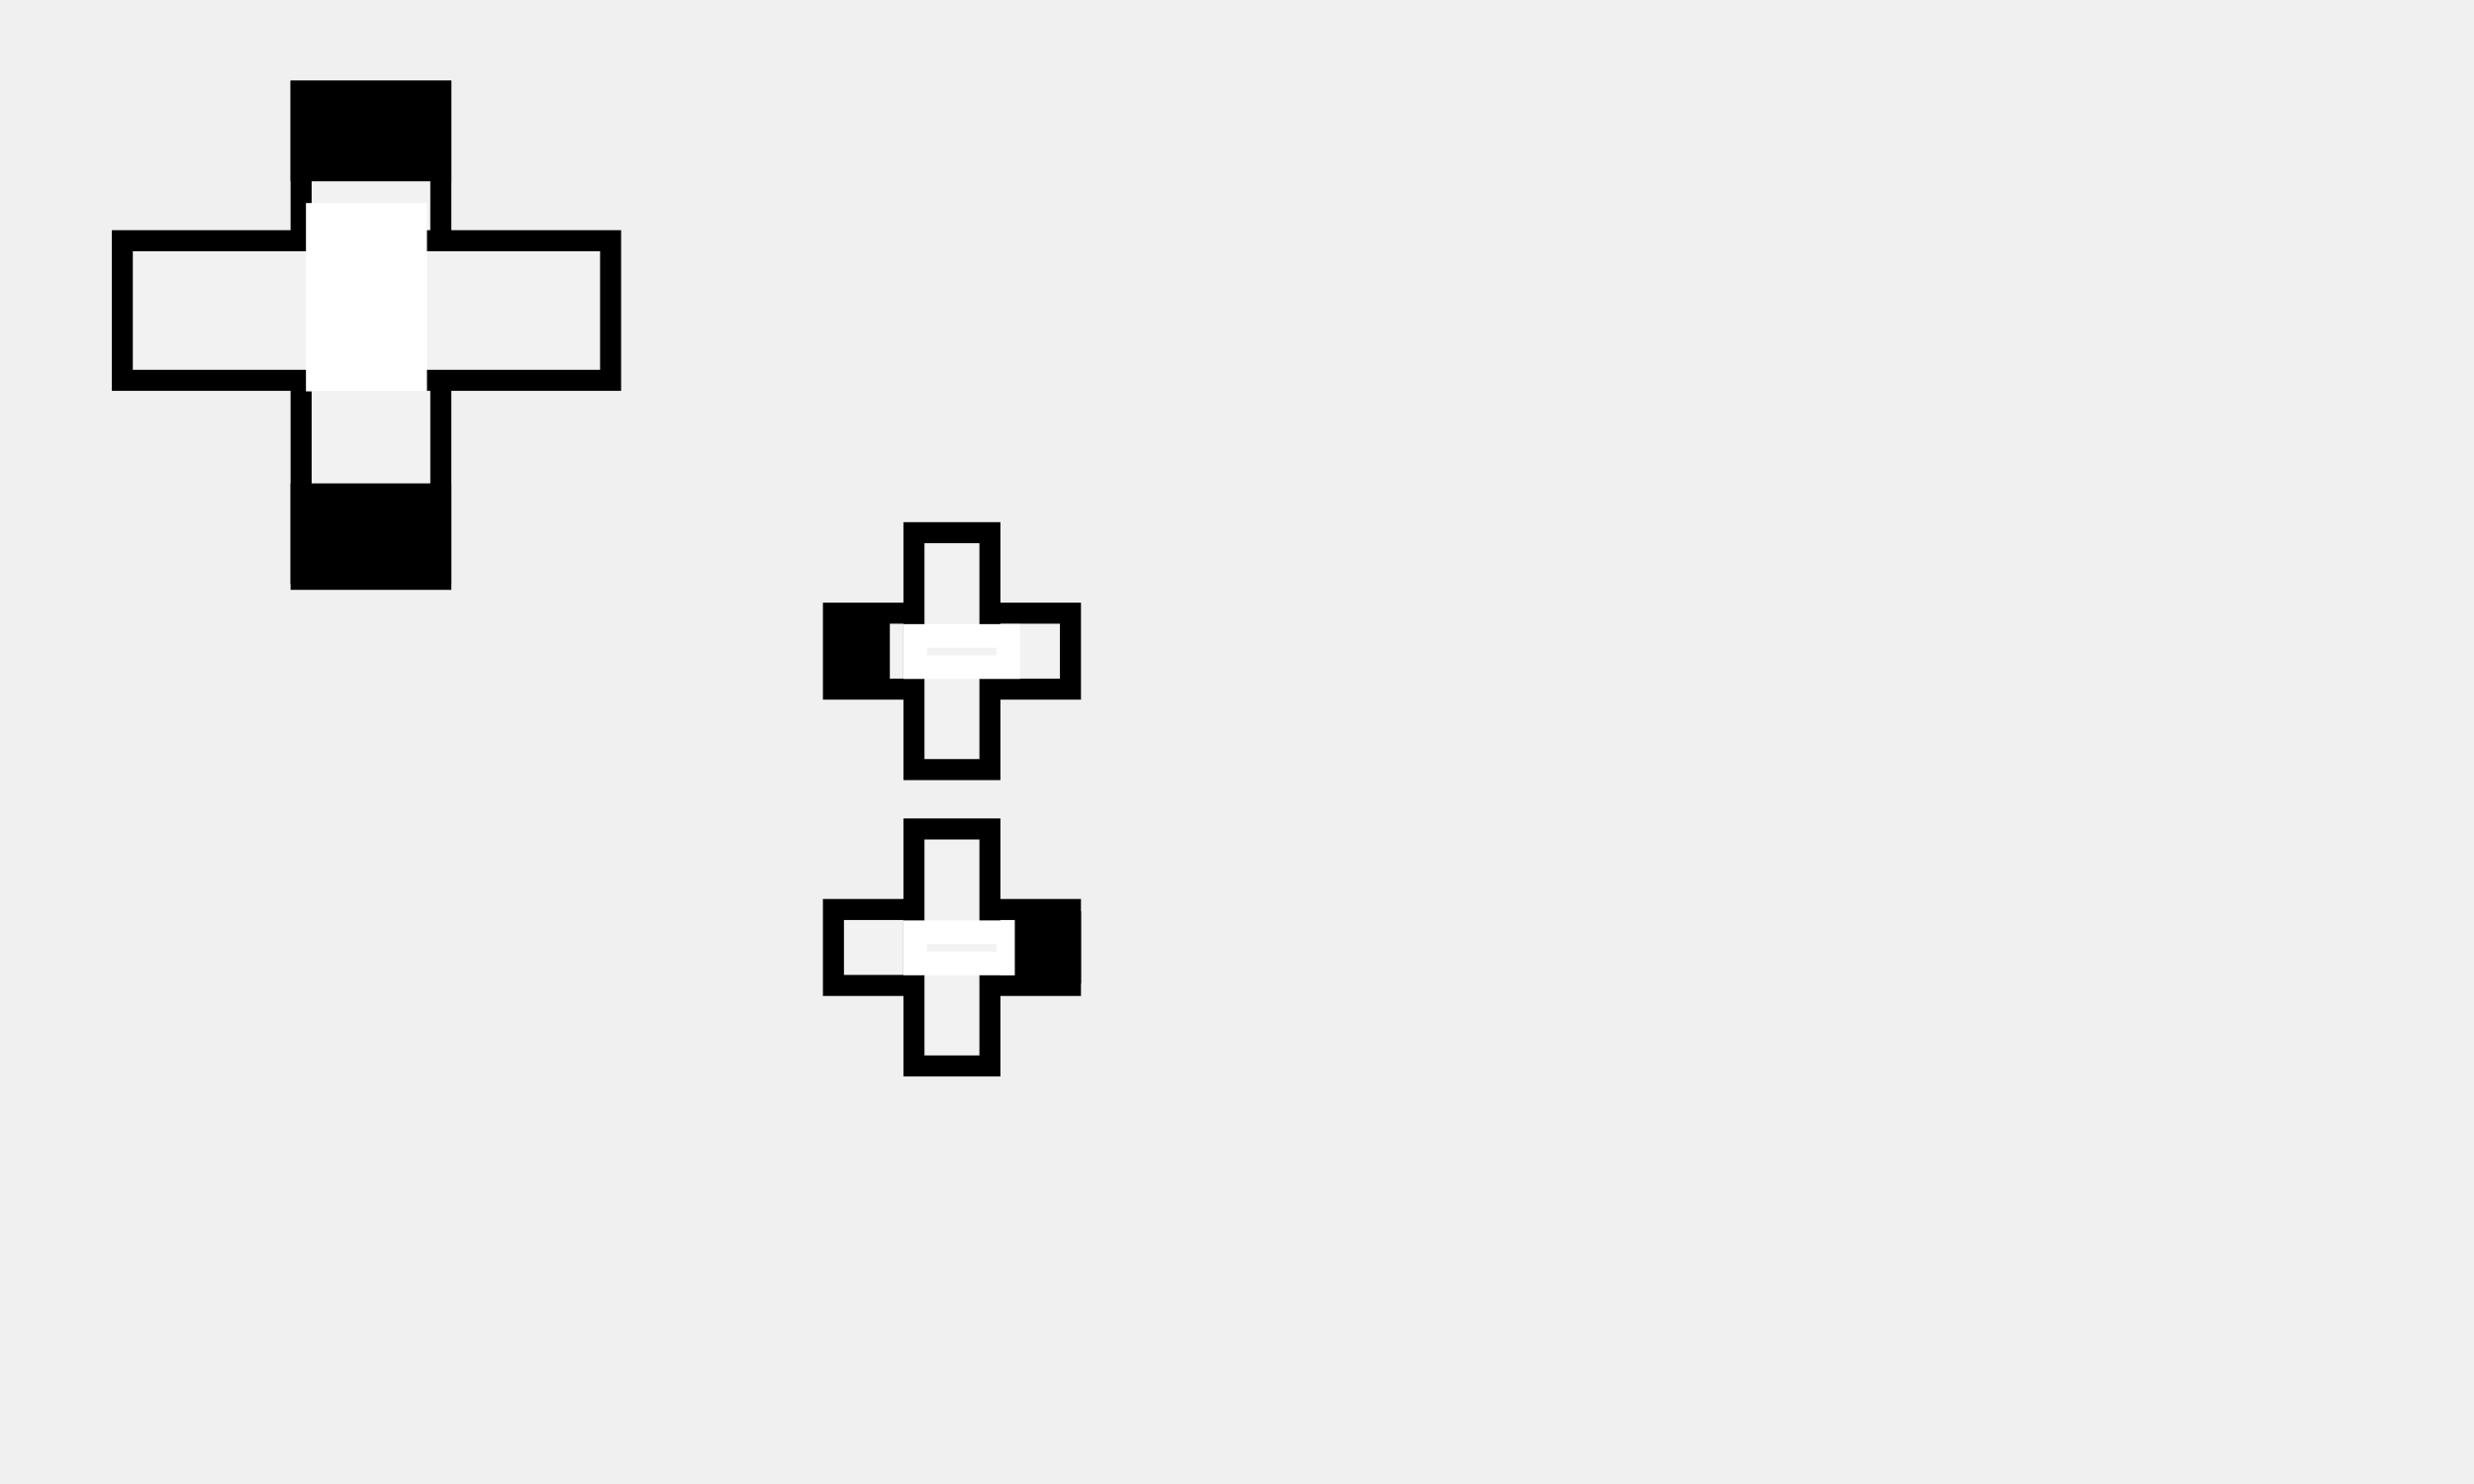
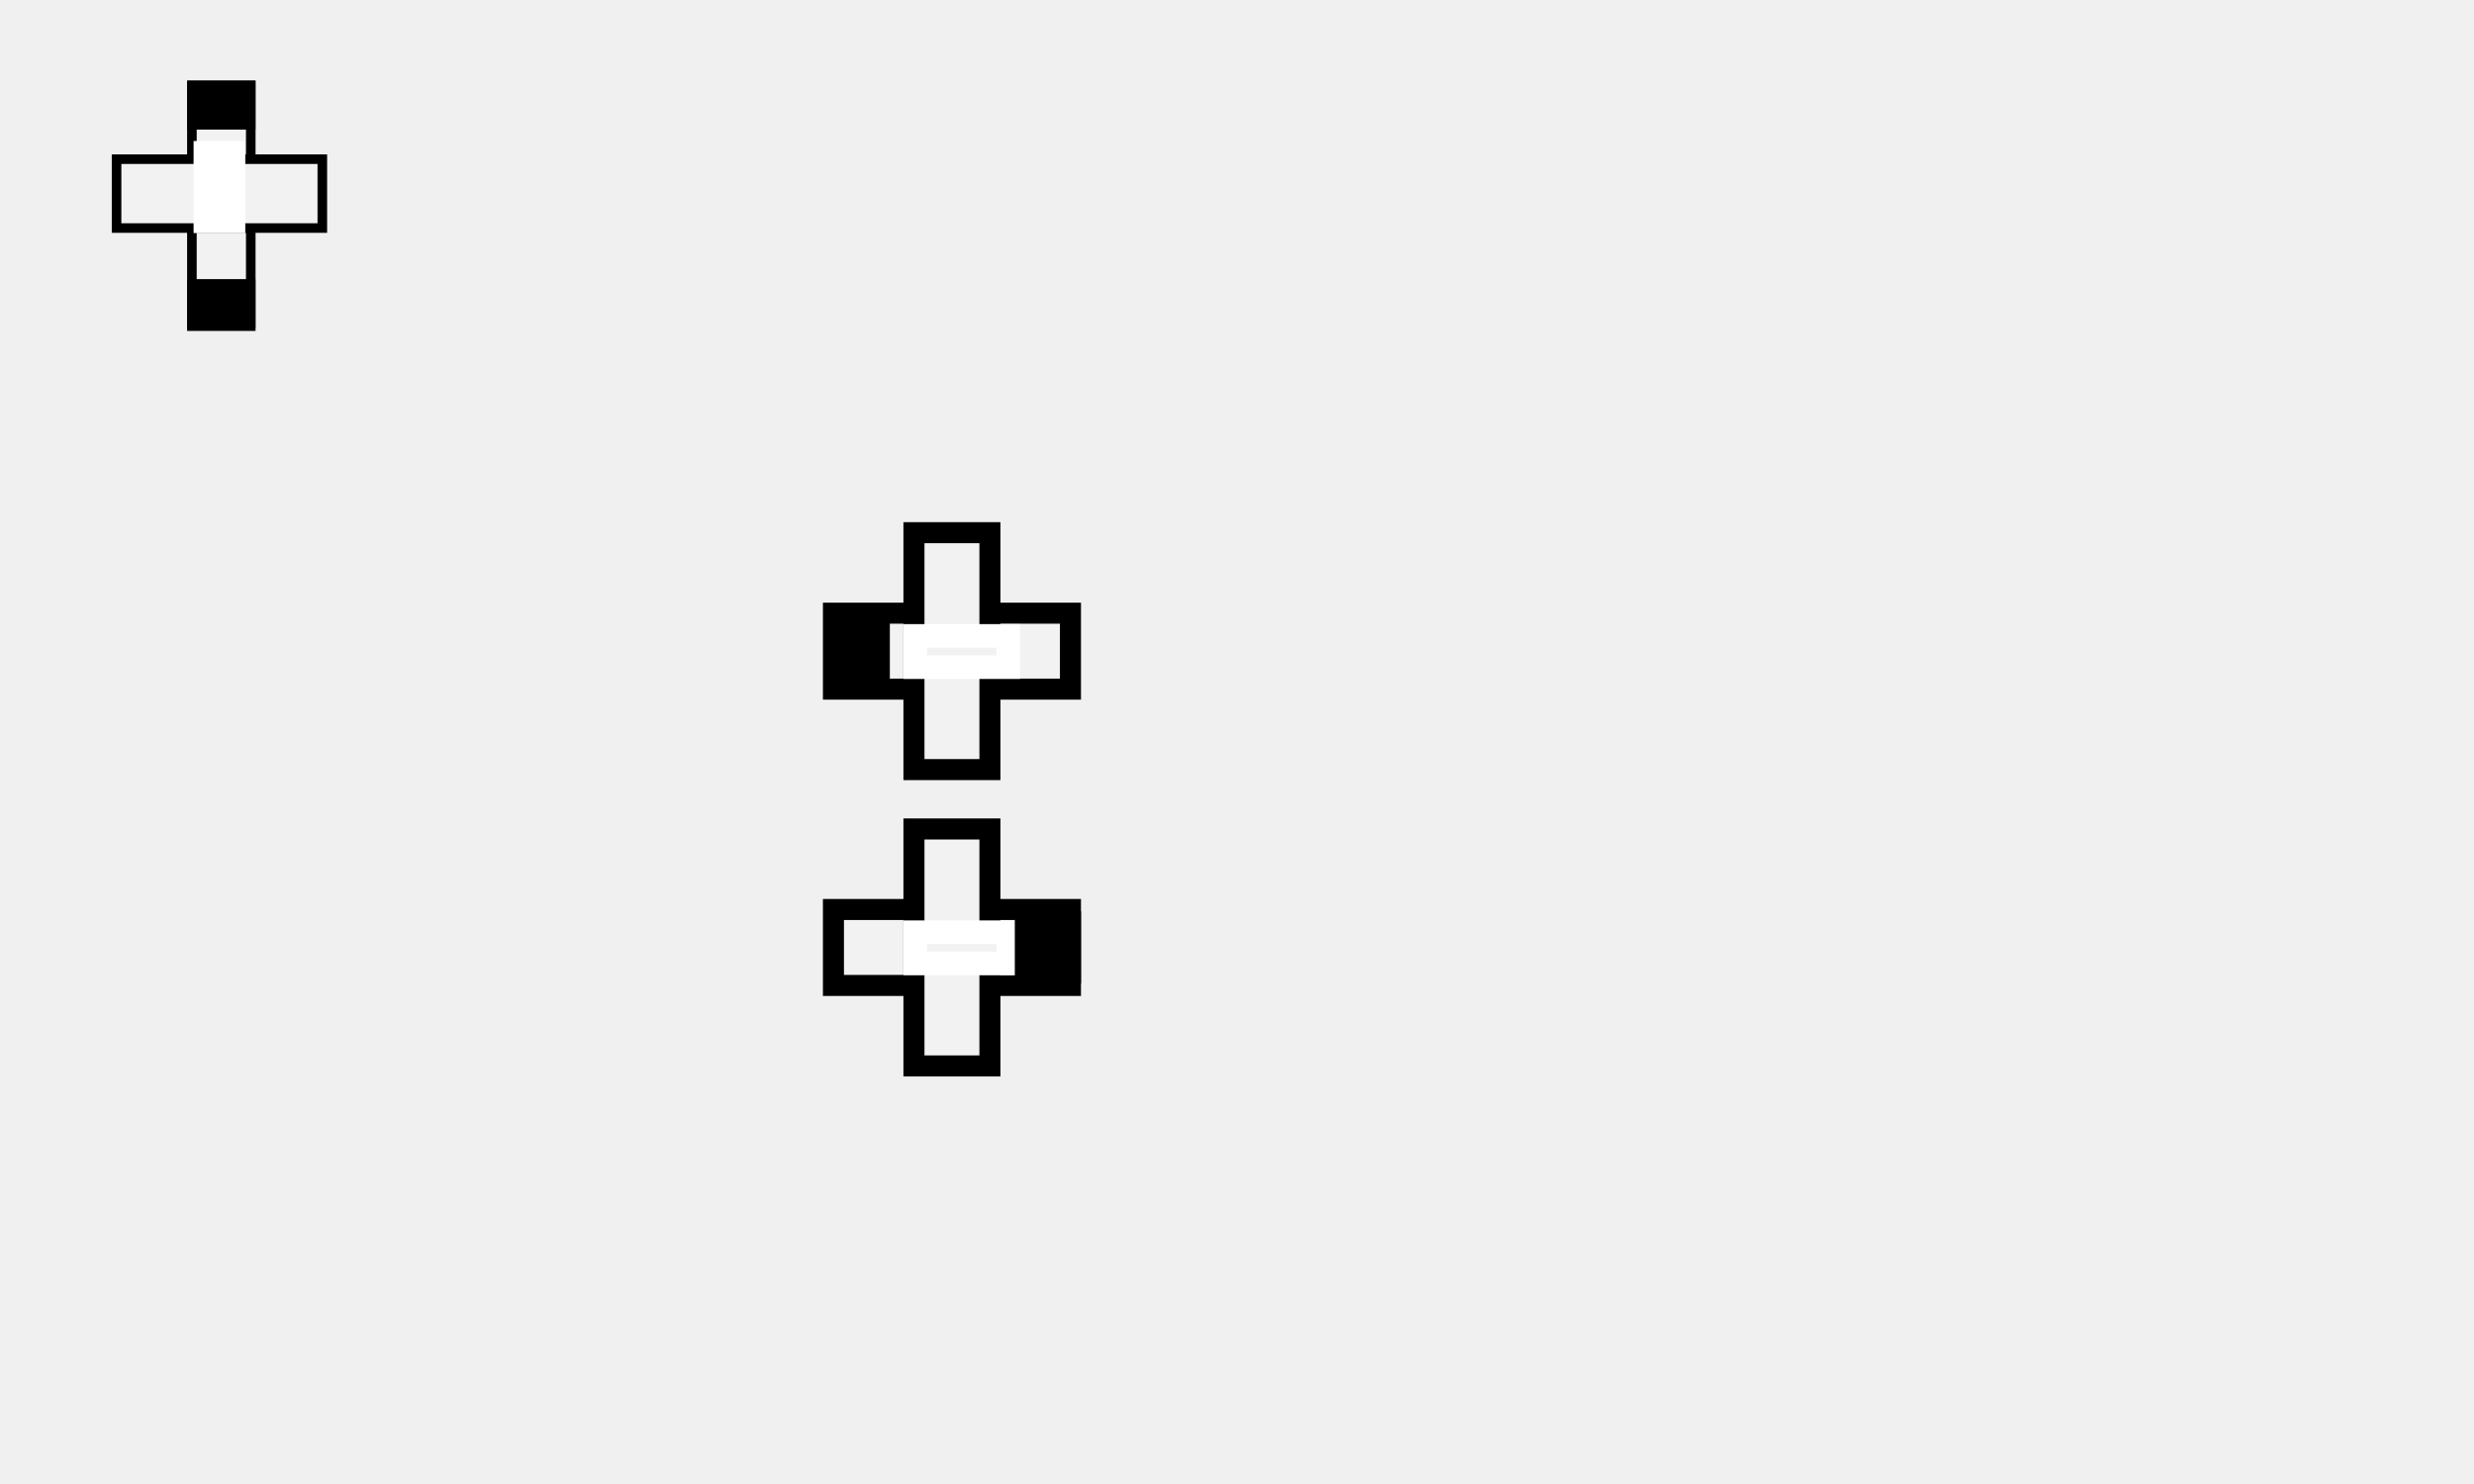
<svg xmlns="http://www.w3.org/2000/svg" width="400" height="240" viewBox="0 0 105.833 63.5" version="1.1" id="svg5">
  <defs id="defs2" />
  <g id="layer1">
-     <rect style="fill:#f2f2f2;stroke:#000000;stroke-width:0.9" id="rect718" width="5.976" height="20.888" x="12.881" y="3.902" />
-     <rect style="fill:#000000;fill-opacity:1;stroke:#000000;stroke-width:0.643;stroke-opacity:1" id="rect2965-7" width="6.233" height="3.662" x="12.753" y="21.006" />
-     <rect style="fill:#f2f2f2;stroke:#000000;stroke-width:0.9" id="rect718-6" width="5.976" height="20.888" x="10.299" y="-26.12" transform="rotate(90)" />
-     <rect style="fill:#ffffff;fill-opacity:1;stroke:#ffffff;stroke-width:0.9;stroke-opacity:1" id="rect860" width="4.277" height="7.159" x="13.538" y="9.138" />
-     <rect style="fill:#000000;fill-opacity:1;stroke:#000000;stroke-width:0.643;stroke-opacity:1" id="rect2965" width="6.233" height="3.662" x="12.753" y="3.773" />
+     <rect style="fill:#f2f2f2;stroke:#000000;stroke-width:0.41" id="rect718" width="2.518" height="10.297" x="8.209" y="3.658" />
+     <rect style="fill:#000000;fill-opacity:1;stroke:#000000;stroke-width:0.293;stroke-opacity:1" id="rect2965-7" width="2.627" height="1.805" x="8.155" y="12.09" />
+     <rect style="fill:#f2f2f2;stroke:#000000;stroke-width:0.41" id="rect718-6" width="2.946" height="8.802" x="6.812" y="-13.788" transform="rotate(90)" />
+     <rect style="fill:#ffffff;fill-opacity:1;stroke:#ffffff;stroke-width:0.41;stroke-opacity:1" id="rect860" width="1.802" height="3.529" x="8.486" y="6.239" />
+     <rect style="fill:#000000;fill-opacity:1;stroke:#000000;stroke-width:0.293;stroke-opacity:1" id="rect2965" width="2.627" height="1.805" x="8.155" y="3.595" />
    <rect style="fill:#f2f2f2;stroke:#000000;stroke-width:0.9" id="rect3243" width="10.139" height="3.25" x="35.653" y="26.238" />
    <rect style="fill:#f2f2f2;stroke:#000000;stroke-width:0.9" id="rect3243-6" width="10.139" height="3.25" x="22.793" y="-42.347" transform="rotate(90)" />
    <rect style="fill:#f2f2f2;stroke:#ffffff;stroke-width:1.009;stroke-opacity:1" id="rect3334" width="3.976" height="1.338" x="39.152" y="27.21" />
    <rect style="fill:#000000;fill-opacity:1;stroke:#000000;stroke-width:0.9;stroke-opacity:1" id="rect3942" width="1.931" height="2.197" x="35.685" y="26.764" />
    <rect style="fill:#f2f2f2;stroke:#000000;stroke-width:0.9" id="rect3243-7" width="10.139" height="3.25" x="35.653" y="38.917" />
    <rect style="fill:#f2f2f2;stroke:#000000;stroke-width:0.9" id="rect3243-6-5" width="10.139" height="3.25" x="35.472" y="-42.347" transform="rotate(90)" />
    <rect style="fill:#f2f2f2;stroke:#ffffff;stroke-width:1.009;stroke-opacity:1" id="rect3334-3" width="3.976" height="1.338" x="39.152" y="39.889" />
    <rect style="fill:#000000;fill-opacity:1;stroke:#000000;stroke-width:0.9;stroke-opacity:1" id="rect3942-5" width="1.931" height="2.197" x="43.862" y="39.444" />
  </g>
</svg>
